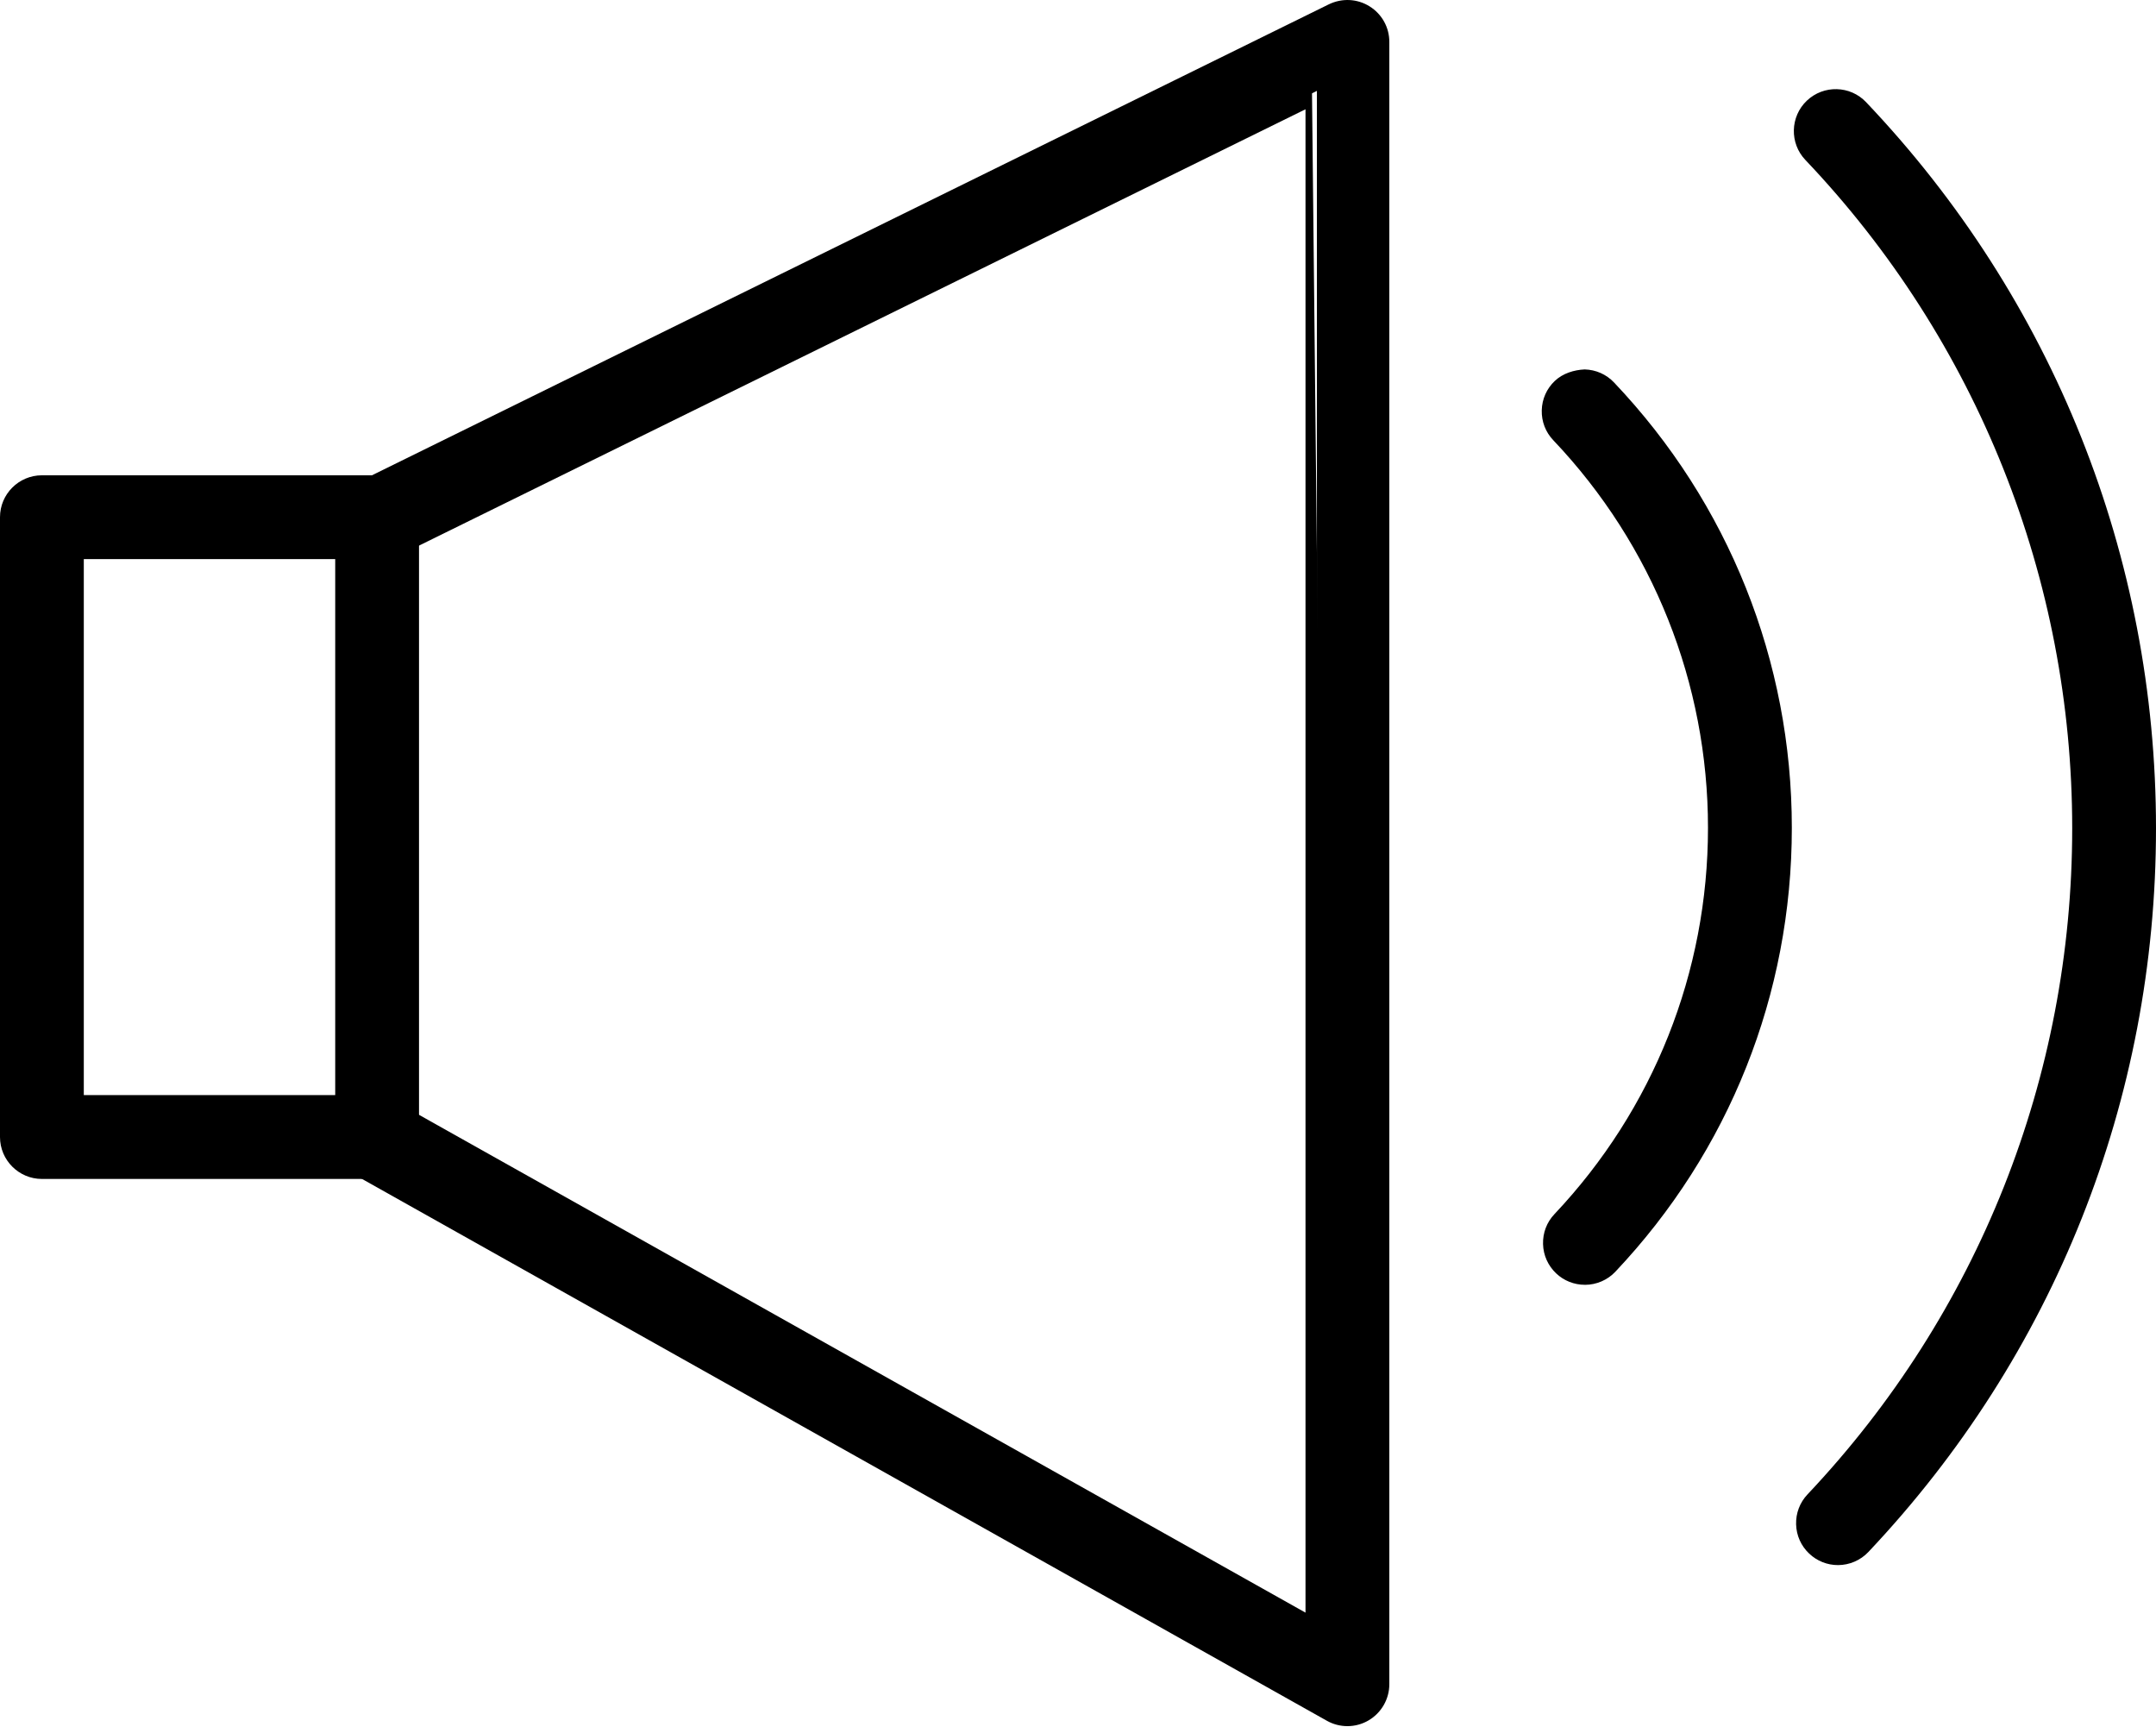
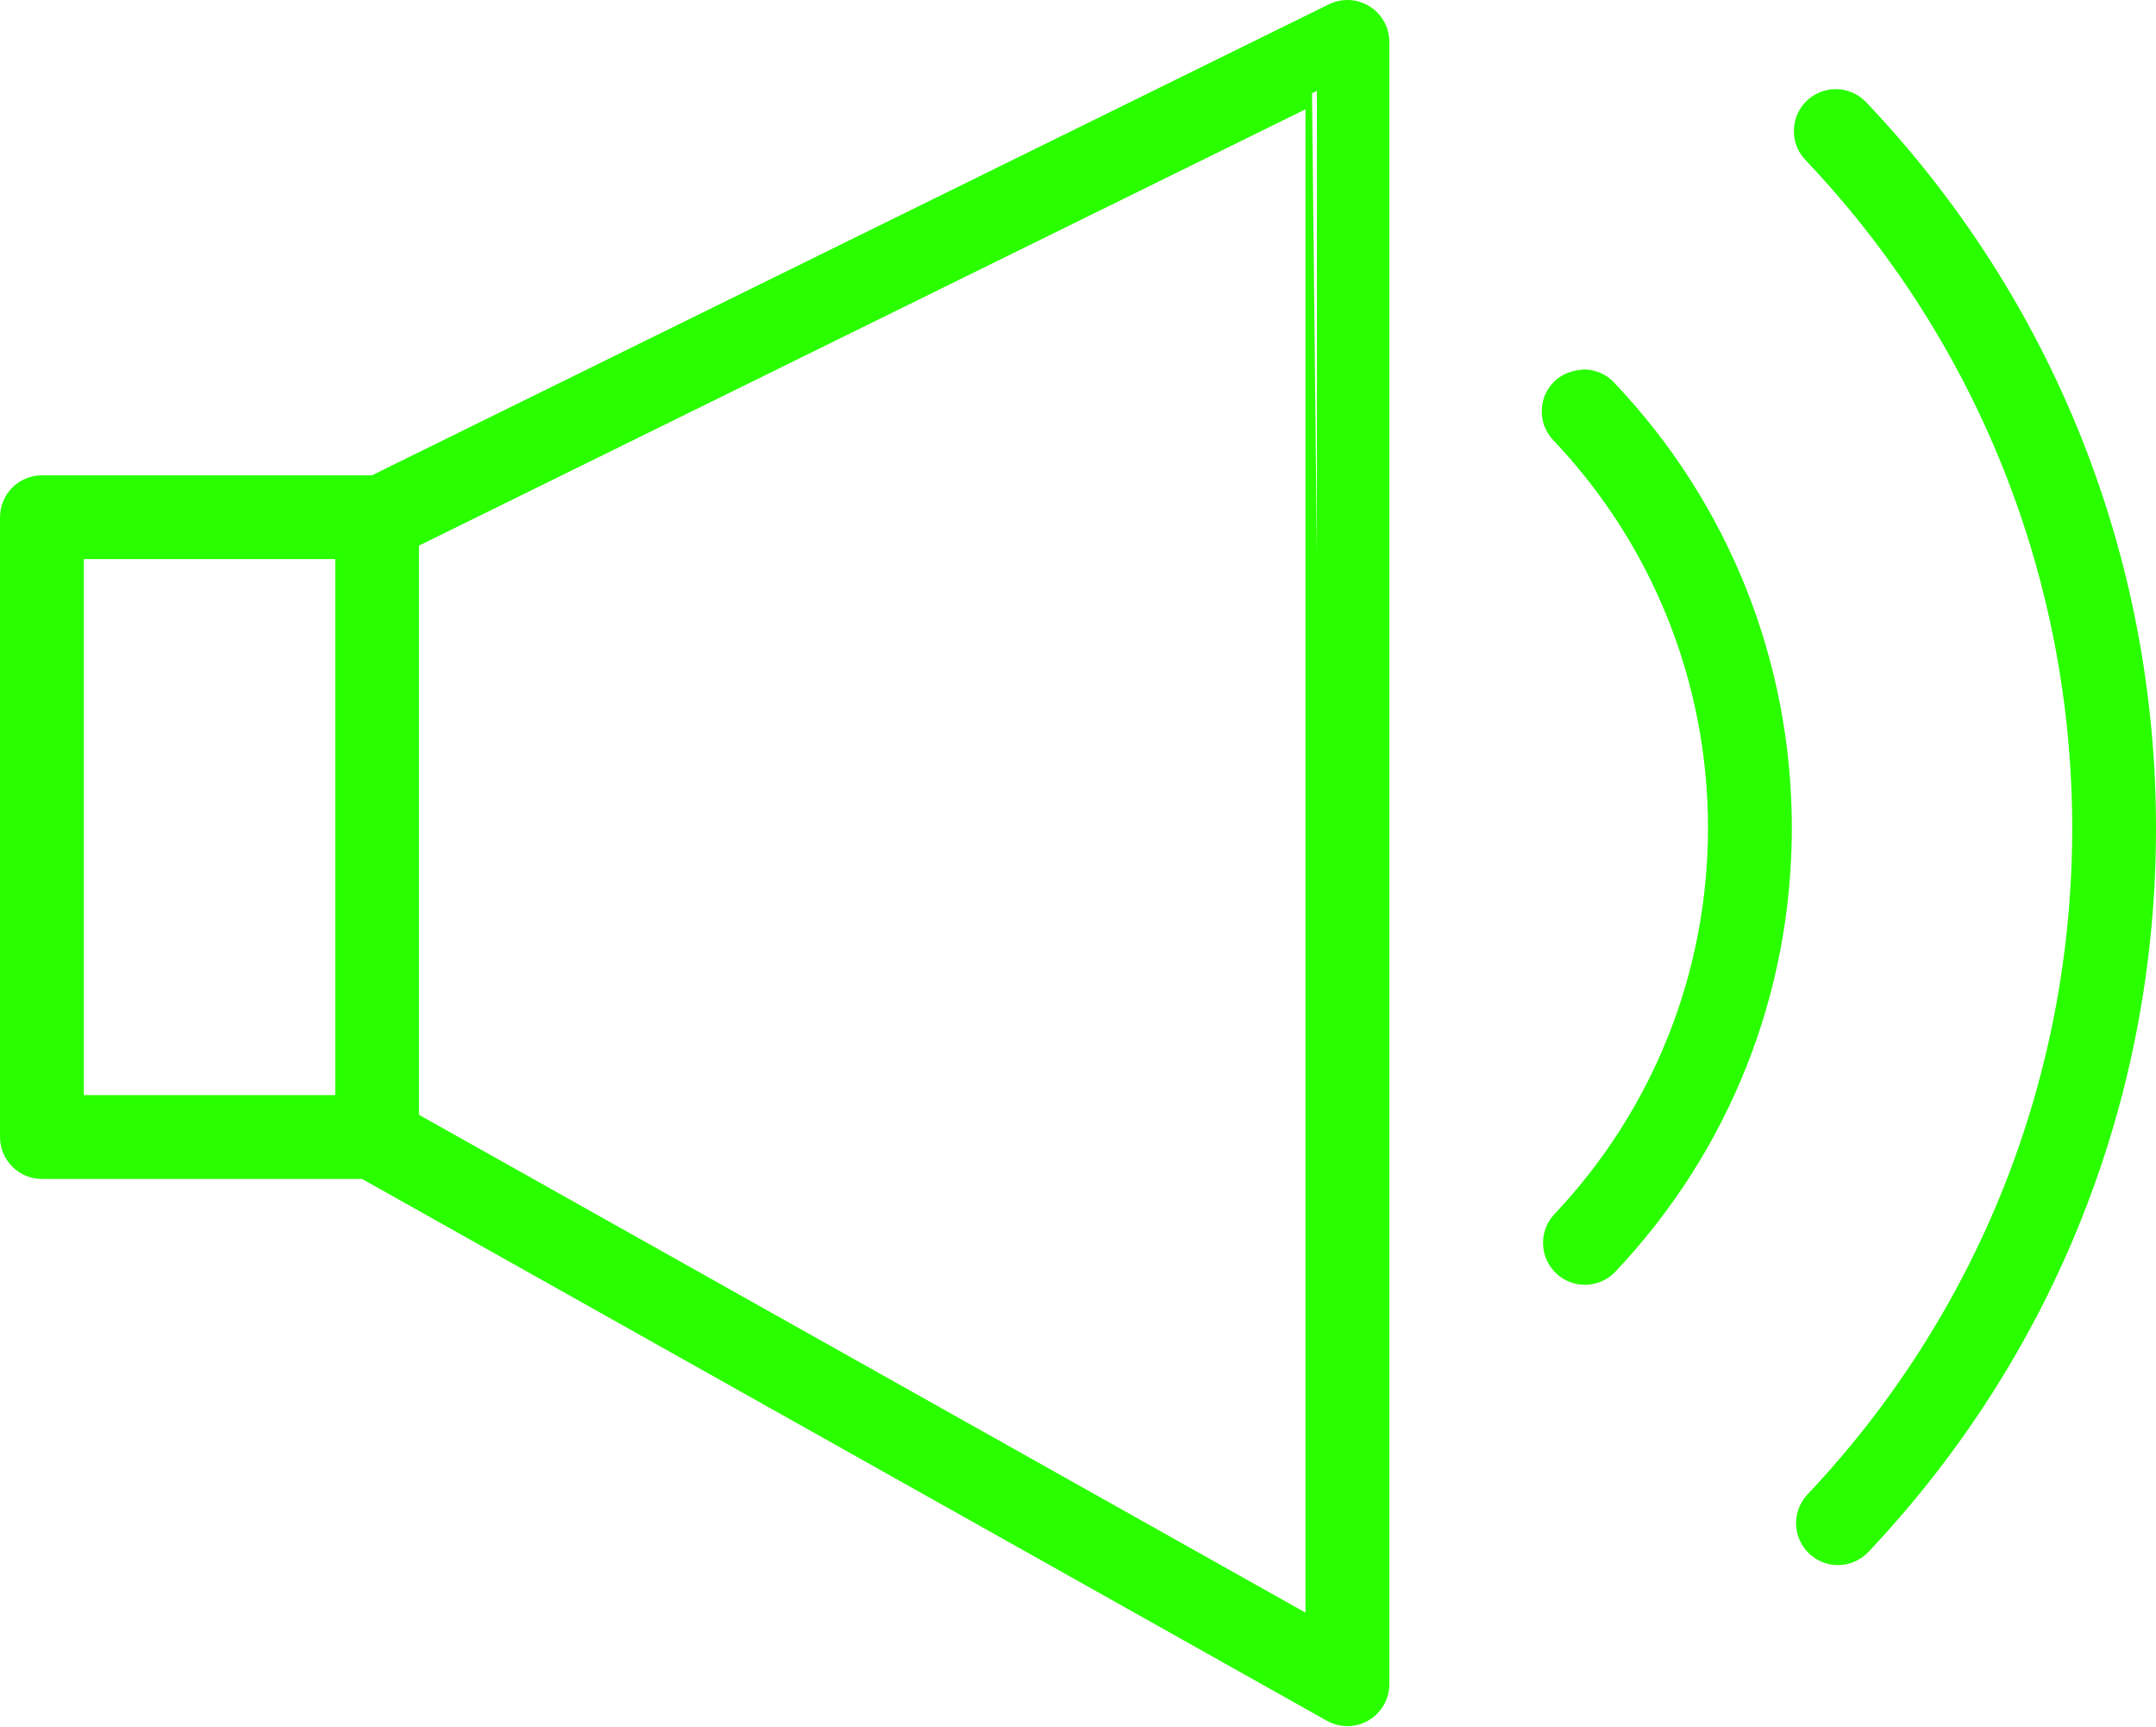
- <svg xmlns="http://www.w3.org/2000/svg" id="Capa_1" data-name="Capa 1" viewBox="0 0 958.38 767.09">
+ <svg xmlns="http://www.w3.org/2000/svg" id="Capa_1" data-name="Capa 1" viewBox="0 0 958.38 767.09" fill="#2aff00">
  <g>
    <path d="M167.64,518.84H18.62c-7.49,0-13.55-6.06-13.55-13.55V229.83c0-7.48,6.06-13.54,13.55-13.54h149.01c7.49,0,13.55,6.06,13.55,13.54v275.46c0,7.48-6.06,13.55-13.55,13.55ZM32.17,491.74h121.92v-248.36H32.17v248.36Z" />
    <path d="M167.64,523.92H18.63c-10.27,0-18.63-8.36-18.63-18.63V229.84c0-10.27,8.36-18.62,18.63-18.62h149.01c10.27,0,18.62,8.36,18.62,18.62v275.45c0,10.27-8.36,18.63-18.62,18.63ZM18.63,221.37c-4.67,0-8.47,3.8-8.47,8.47v275.45c0,4.67,3.79,8.47,8.47,8.47h149.01c4.67,0,8.47-3.79,8.47-8.47V229.84c0-4.67-3.8-8.47-8.47-8.47H18.63ZM154.1,496.82H32.17c-2.8,0-5.08-2.27-5.08-5.08v-248.35c0-2.81,2.27-5.08,5.08-5.08h121.92c2.81,0,5.08,2.27,5.08,5.08v248.35c0,2.81-2.27,5.08-5.08,5.08ZM37.25,486.66h111.76v-238.2H37.25v238.2Z" />
  </g>
  <g>
    <path d="M598.94,762c-2.28,0-4.57-.57-6.63-1.73l-431.31-242.14c-6.52-3.66-8.85-11.92-5.18-18.45,3.66-6.53,11.95-8.84,18.44-5.18l411.13,230.82V40.39L173.62,243.02c-6.68,3.29-14.85.54-18.14-6.18-3.29-6.71-.54-14.83,6.18-18.13L592.96,6.47c4.21-2.05,9.17-1.81,13.14.65,3.97,2.48,6.39,6.83,6.39,11.51v729.82c0,4.81-2.55,9.26-6.71,11.69-2.1,1.24-4.47,1.86-6.84,1.86Z" />
    <path d="M598.95,767.09c-3.19,0-6.34-.82-9.11-2.38l-431.31-242.14c-8.95-5.03-12.15-16.42-7.13-25.38,2.44-4.34,6.43-7.47,11.23-8.81,4.78-1.3,9.82-.75,14.14,1.71l403.55,226.56V48.56L175.87,247.58c-4.46,2.17-9.51,2.5-14.25.9-4.71-1.6-8.51-4.95-10.71-9.4-4.52-9.21-.71-20.4,8.49-24.94L590.72,1.91c5.88-2.83,12.6-2.5,18.07.91,5.51,3.43,8.79,9.34,8.79,15.81v729.83c0,6.6-3.54,12.75-9.24,16.08-2.82,1.66-6.07,2.55-9.39,2.55ZM590.48,725.32c0,1.8-.95,3.48-2.51,4.38-1.56.91-3.49.94-5.06.05l-411.13-230.81c-1.28-.73-2.7-1.1-4.12-1.1-.77,0-1.54.11-2.29.32-2.19.62-4,2.04-5.11,4.01-2.29,4.07-.84,9.25,3.24,11.54l431.31,242.14c2.57,1.46,5.89,1.43,8.4-.08,2.61-1.51,4.21-4.31,4.21-7.3V18.63c0-2.89-1.54-5.64-4-7.18-2.5-1.55-5.57-1.7-8.23-.41L163.91,223.26c-4.19,2.05-5.92,7.14-3.86,11.34.99,2.02,2.71,3.53,4.85,4.27,2.16.74,4.47.56,6.47-.41L583.15,35.83" />
  </g>
  <g>
    <path d="M704.52,565.88c-3.35,0-6.68-1.23-9.3-3.7-5.44-5.14-5.69-13.71-.54-19.15,44.9-47.54,69.62-109.75,69.62-175.17s-24.92-128.13-70.18-175.74c-5.16-5.42-4.93-14,.49-19.15,5.41-5.16,13.99-4.93,19.14.49,50.07,52.68,77.65,121.72,77.65,194.41s-27.36,141.18-77.04,193.76c-2.66,2.83-6.24,4.25-9.84,4.25Z" />
    <path d="M704.52,570.96c-4.78,0-9.33-1.8-12.79-5.08-3.61-3.43-5.69-8.04-5.82-13.02-.14-4.97,1.65-9.71,5.08-13.32,44-46.58,68.24-107.54,68.24-171.67s-24.43-125.57-68.77-172.24c-3.44-3.61-5.25-8.34-5.12-13.31.12-4.97,2.18-9.6,5.79-13.03,3.59-3.41,8.59-4.9,13.27-5.12,4.99.13,9.62,2.18,13.05,5.78,50.97,53.63,79.05,123.92,79.05,197.93s-27.85,143.71-78.43,197.25c-3.48,3.71-8.42,5.84-13.53,5.84ZM703.94,174.33c-2.18,0-4.24.82-5.82,2.33-1.65,1.56-2.58,3.66-2.65,5.92-.05,2.25.77,4.41,2.33,6.03,46.15,48.58,71.58,112.24,71.58,179.26s-25.21,130.17-71.02,178.65c-1.56,1.64-2.38,3.78-2.31,6.04.06,2.26,1,4.37,2.66,5.93,3.28,3.1,8.88,2.95,11.95-.35,48.79-51.64,75.66-119.23,75.66-190.28s-27.08-139.18-76.24-190.91c-1.56-1.64-3.66-2.58-5.93-2.64h-.21Z" />
  </g>
  <g>
    <path d="M817.01,690.43c-3.35,0-6.68-1.23-9.3-3.7-5.44-5.14-5.69-13.71-.54-19.15,76.76-81.27,119.03-187.64,119.03-299.5s-42.62-219.1-120-300.51c-5.16-5.42-4.94-14,.48-19.15,5.44-5.14,14.01-4.95,19.16.49,82.19,86.45,127.46,199.81,127.46,319.17s-44.9,231.78-126.45,318.1c-2.66,2.83-6.24,4.25-9.84,4.25Z" />
    <path d="M817.01,695.52c-4.78,0-9.31-1.81-12.79-5.1-3.61-3.41-5.69-8.03-5.82-13.02-.14-4.96,1.66-9.7,5.08-13.31,75.87-80.34,117.65-185.46,117.65-296.01s-42.12-216.55-118.61-297c-7.08-7.43-6.79-19.25.65-26.34,7.47-7.09,19.28-6.78,26.35.67,83.09,87.39,128.86,201.99,128.86,322.67s-45.41,234.34-127.84,321.6c-3.49,3.71-8.43,5.84-13.53,5.84ZM816.02,49.77c-2.18,0-4.25.83-5.85,2.34-3.38,3.22-3.51,8.59-.29,11.96,78.29,82.36,121.41,190.33,121.41,304.01s-42.77,220.76-120.42,303c-1.55,1.64-2.37,3.78-2.32,6.04.06,2.26,1,4.35,2.66,5.91,3.29,3.14,8.87,2.98,11.96-.34,80.65-85.37,125.06-197.09,125.06-314.61s-44.77-230.16-126.06-315.67c-1.56-1.65-3.66-2.58-5.91-2.65h-.22Z" />
  </g>
</svg>
